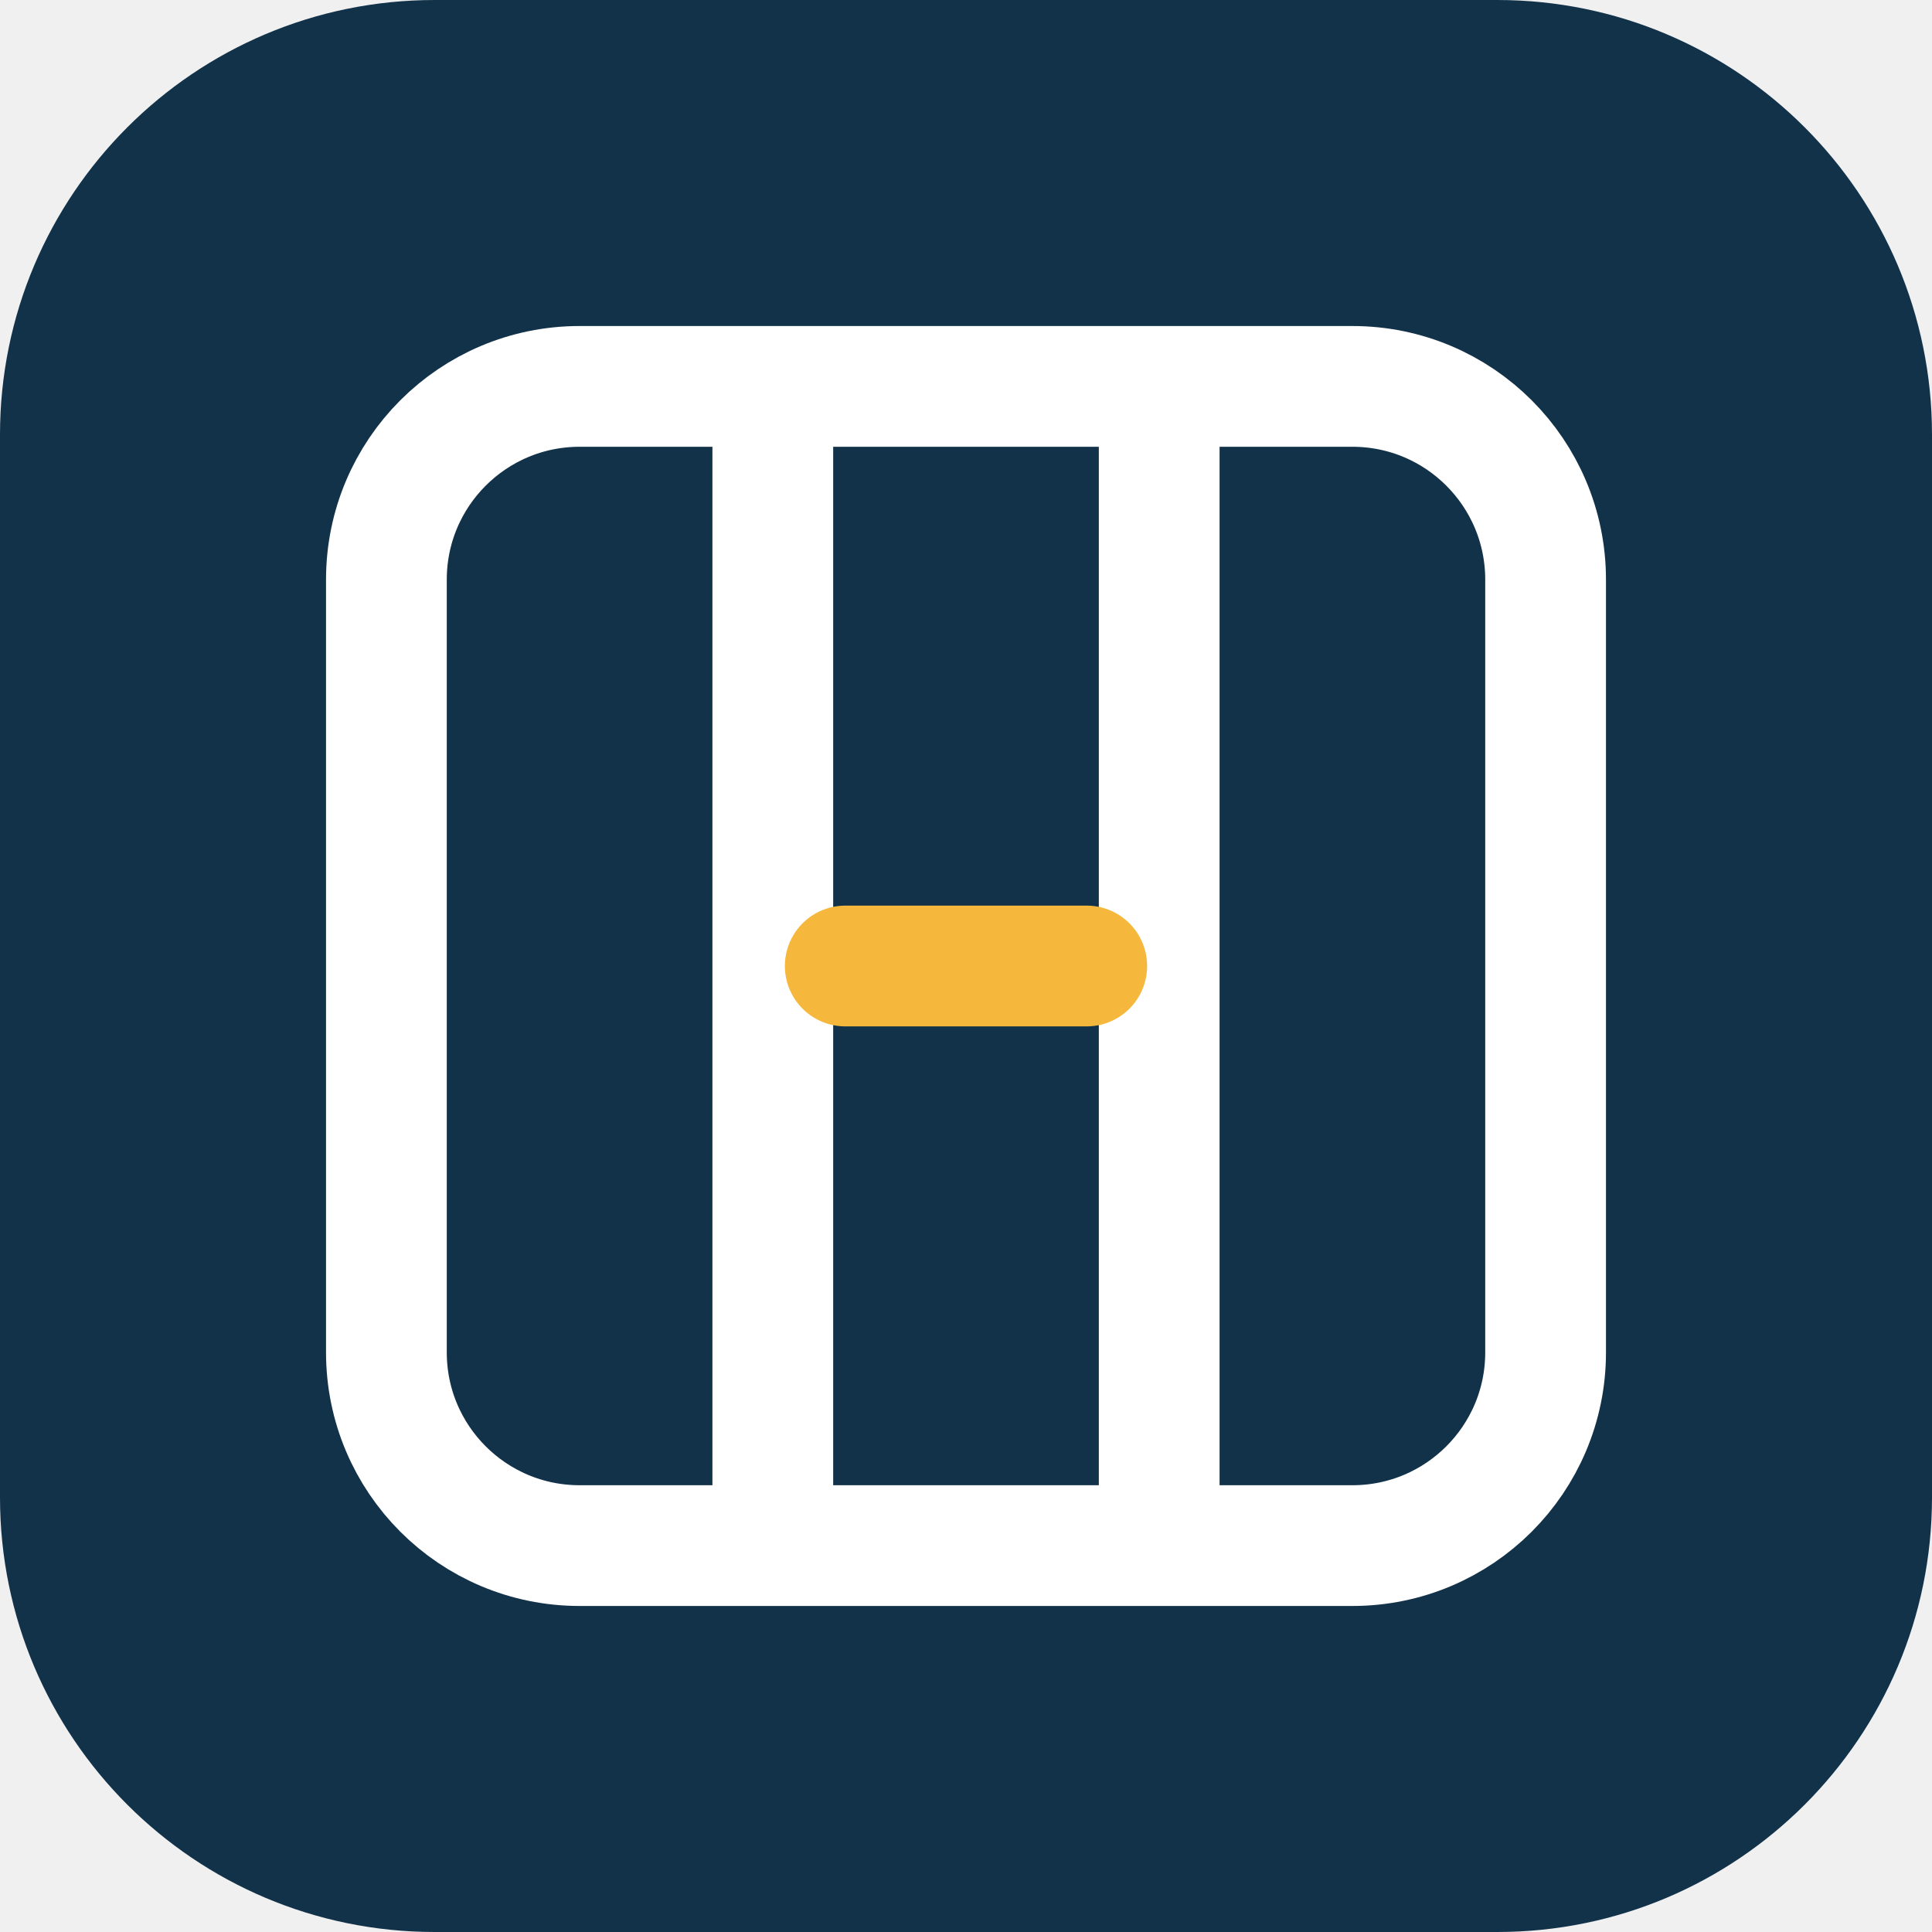
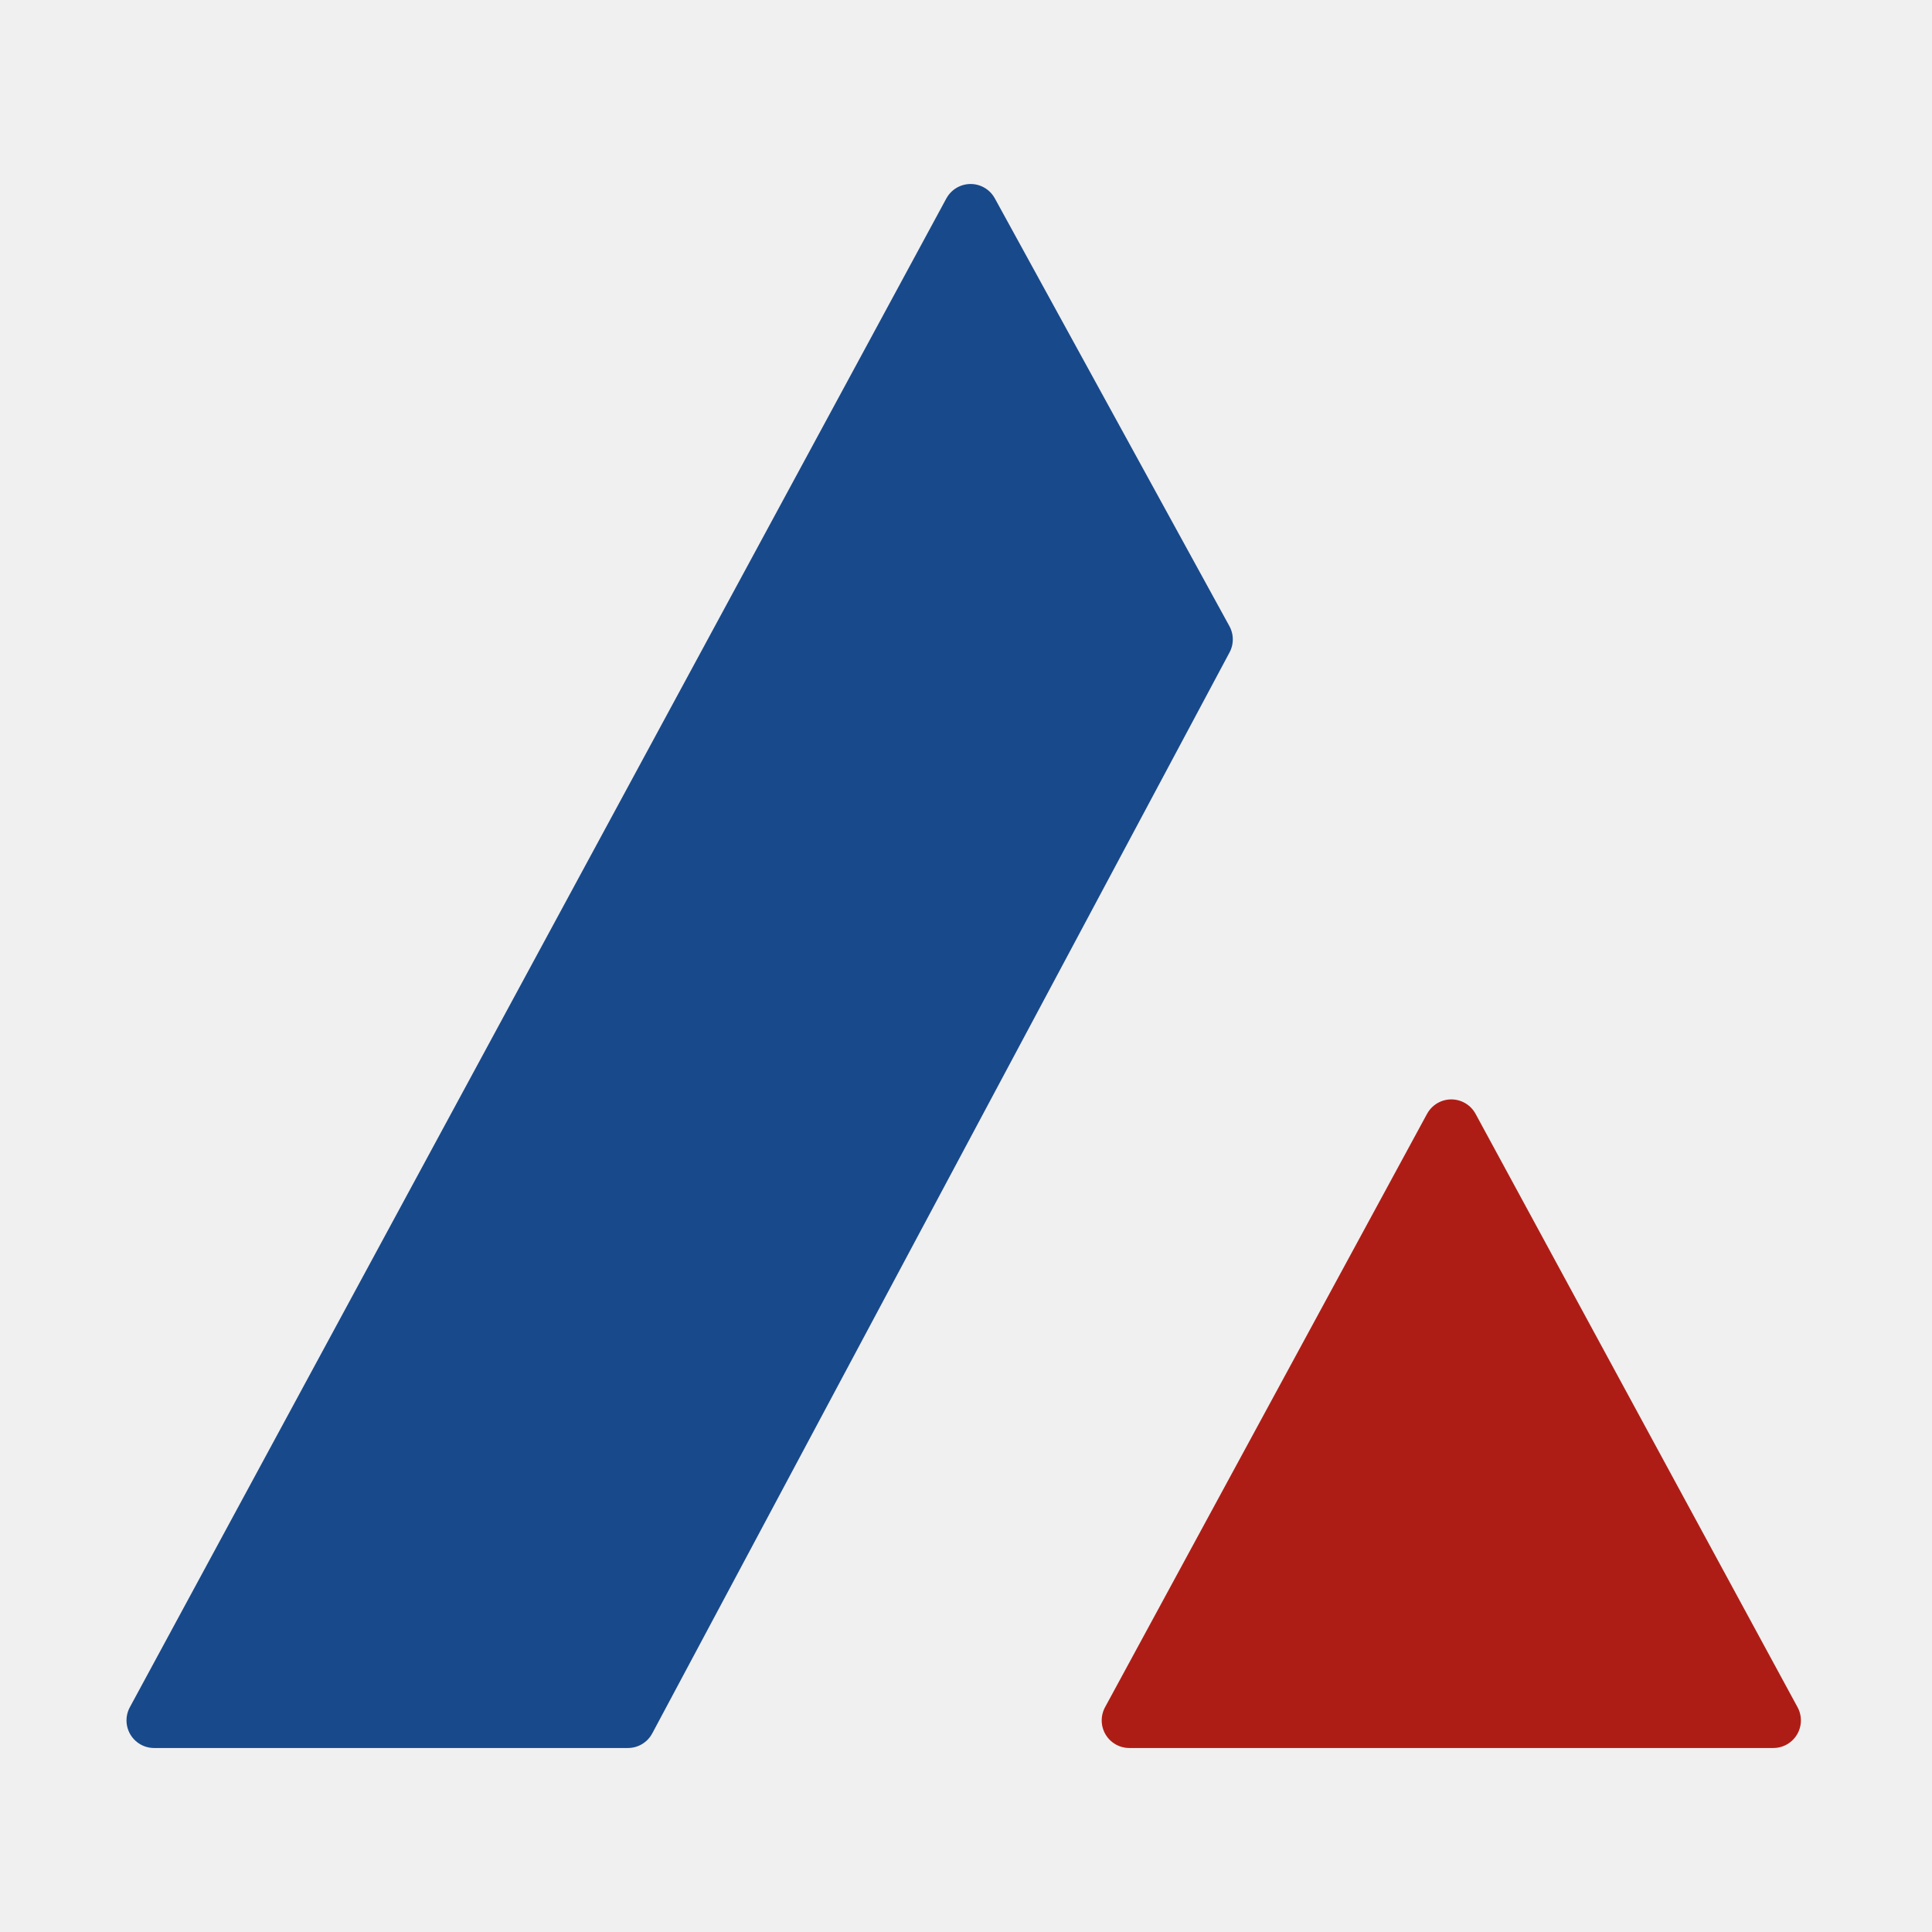
- <svg xmlns="http://www.w3.org/2000/svg" viewBox="0 0 40 40">
-   <rect width="40" height="40" rx="9" fill="#12324a" />
-   <rect x="8" y="8" width="24" height="24" rx="4" fill="none" stroke="#fff" stroke-width="2.5" />
-   <path d="M16 8v24M24 8v24" stroke="#fff" stroke-width="2.5" />
-   <path d="M17.5 20h5" stroke="#f5b83d" stroke-width="2.5" stroke-linecap="round" />
+ <svg xmlns="http://www.w3.org/2000/svg" viewBox="7.5 8 84 84">
+   <path d="M49.7 17.2 59.9 35.8 34.8 82.8H14.2Z" fill="#18498B" stroke="#18498B" stroke-width="2.4" stroke-linejoin="round" />
+   <path d="M70.6 57 84.6 82.8H56.6Z" fill="#AE1D15" stroke="#AE1D15" stroke-width="2.4" stroke-linejoin="round" />
</svg>
